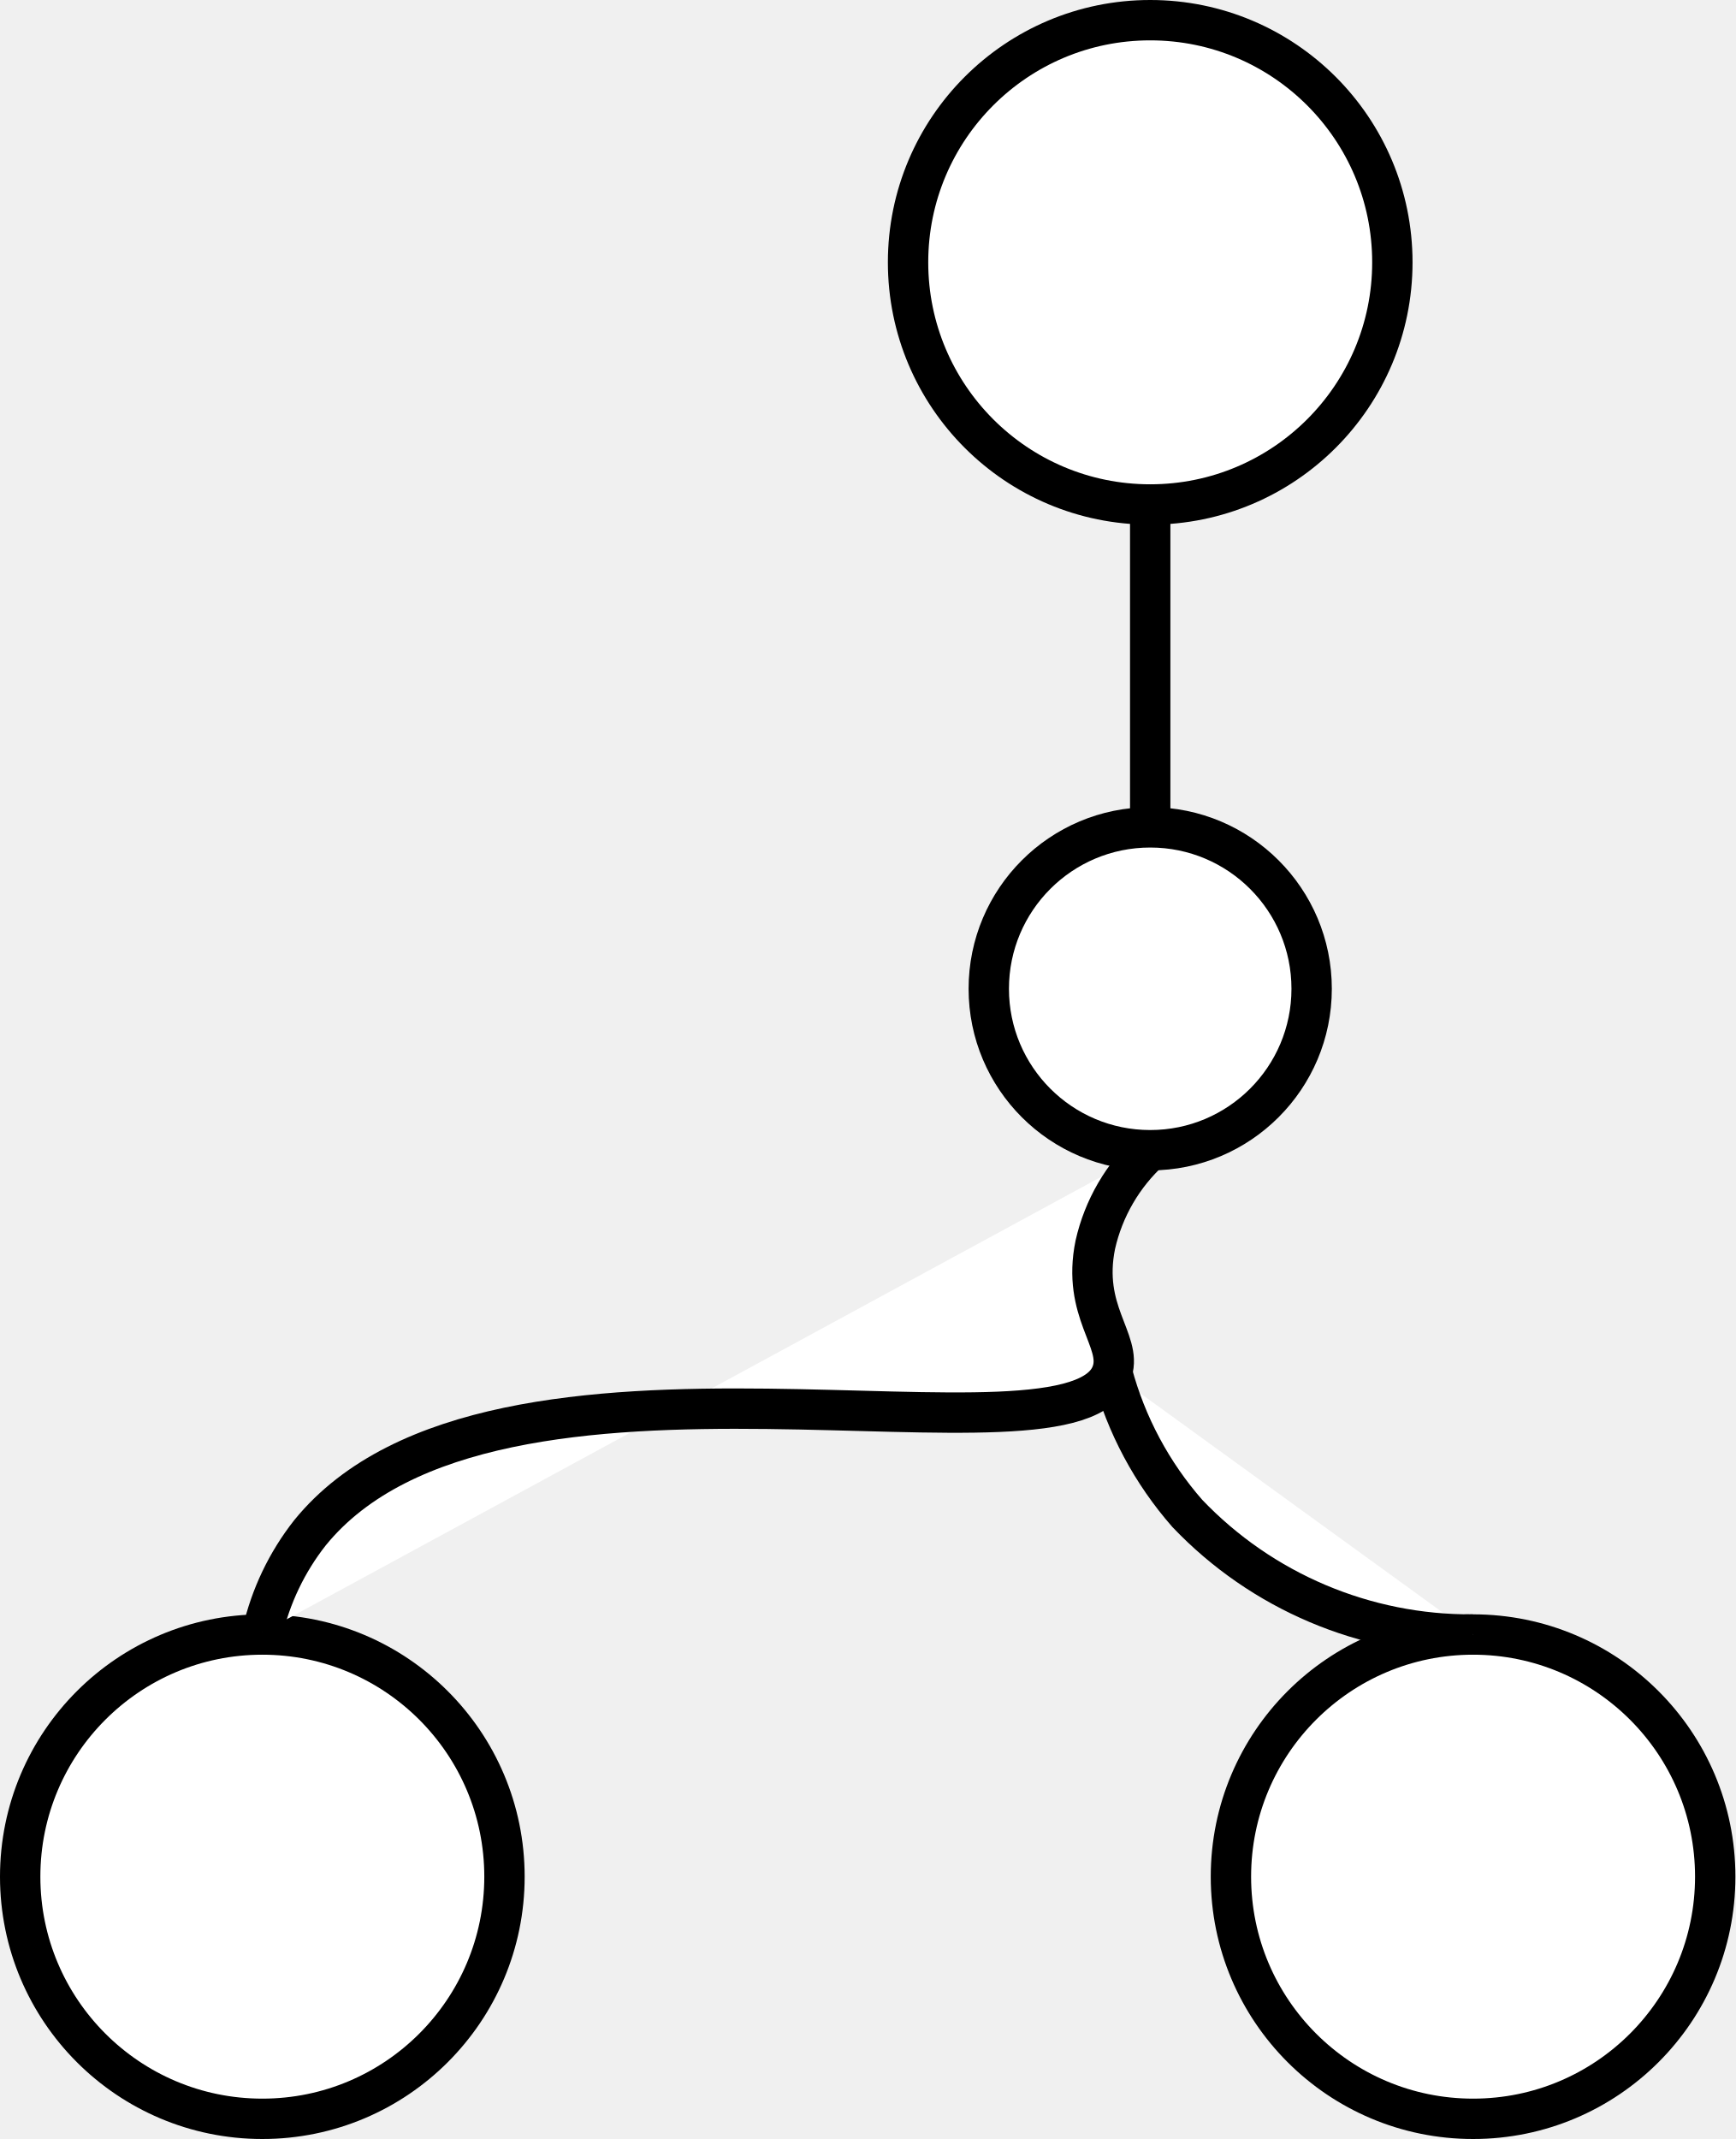
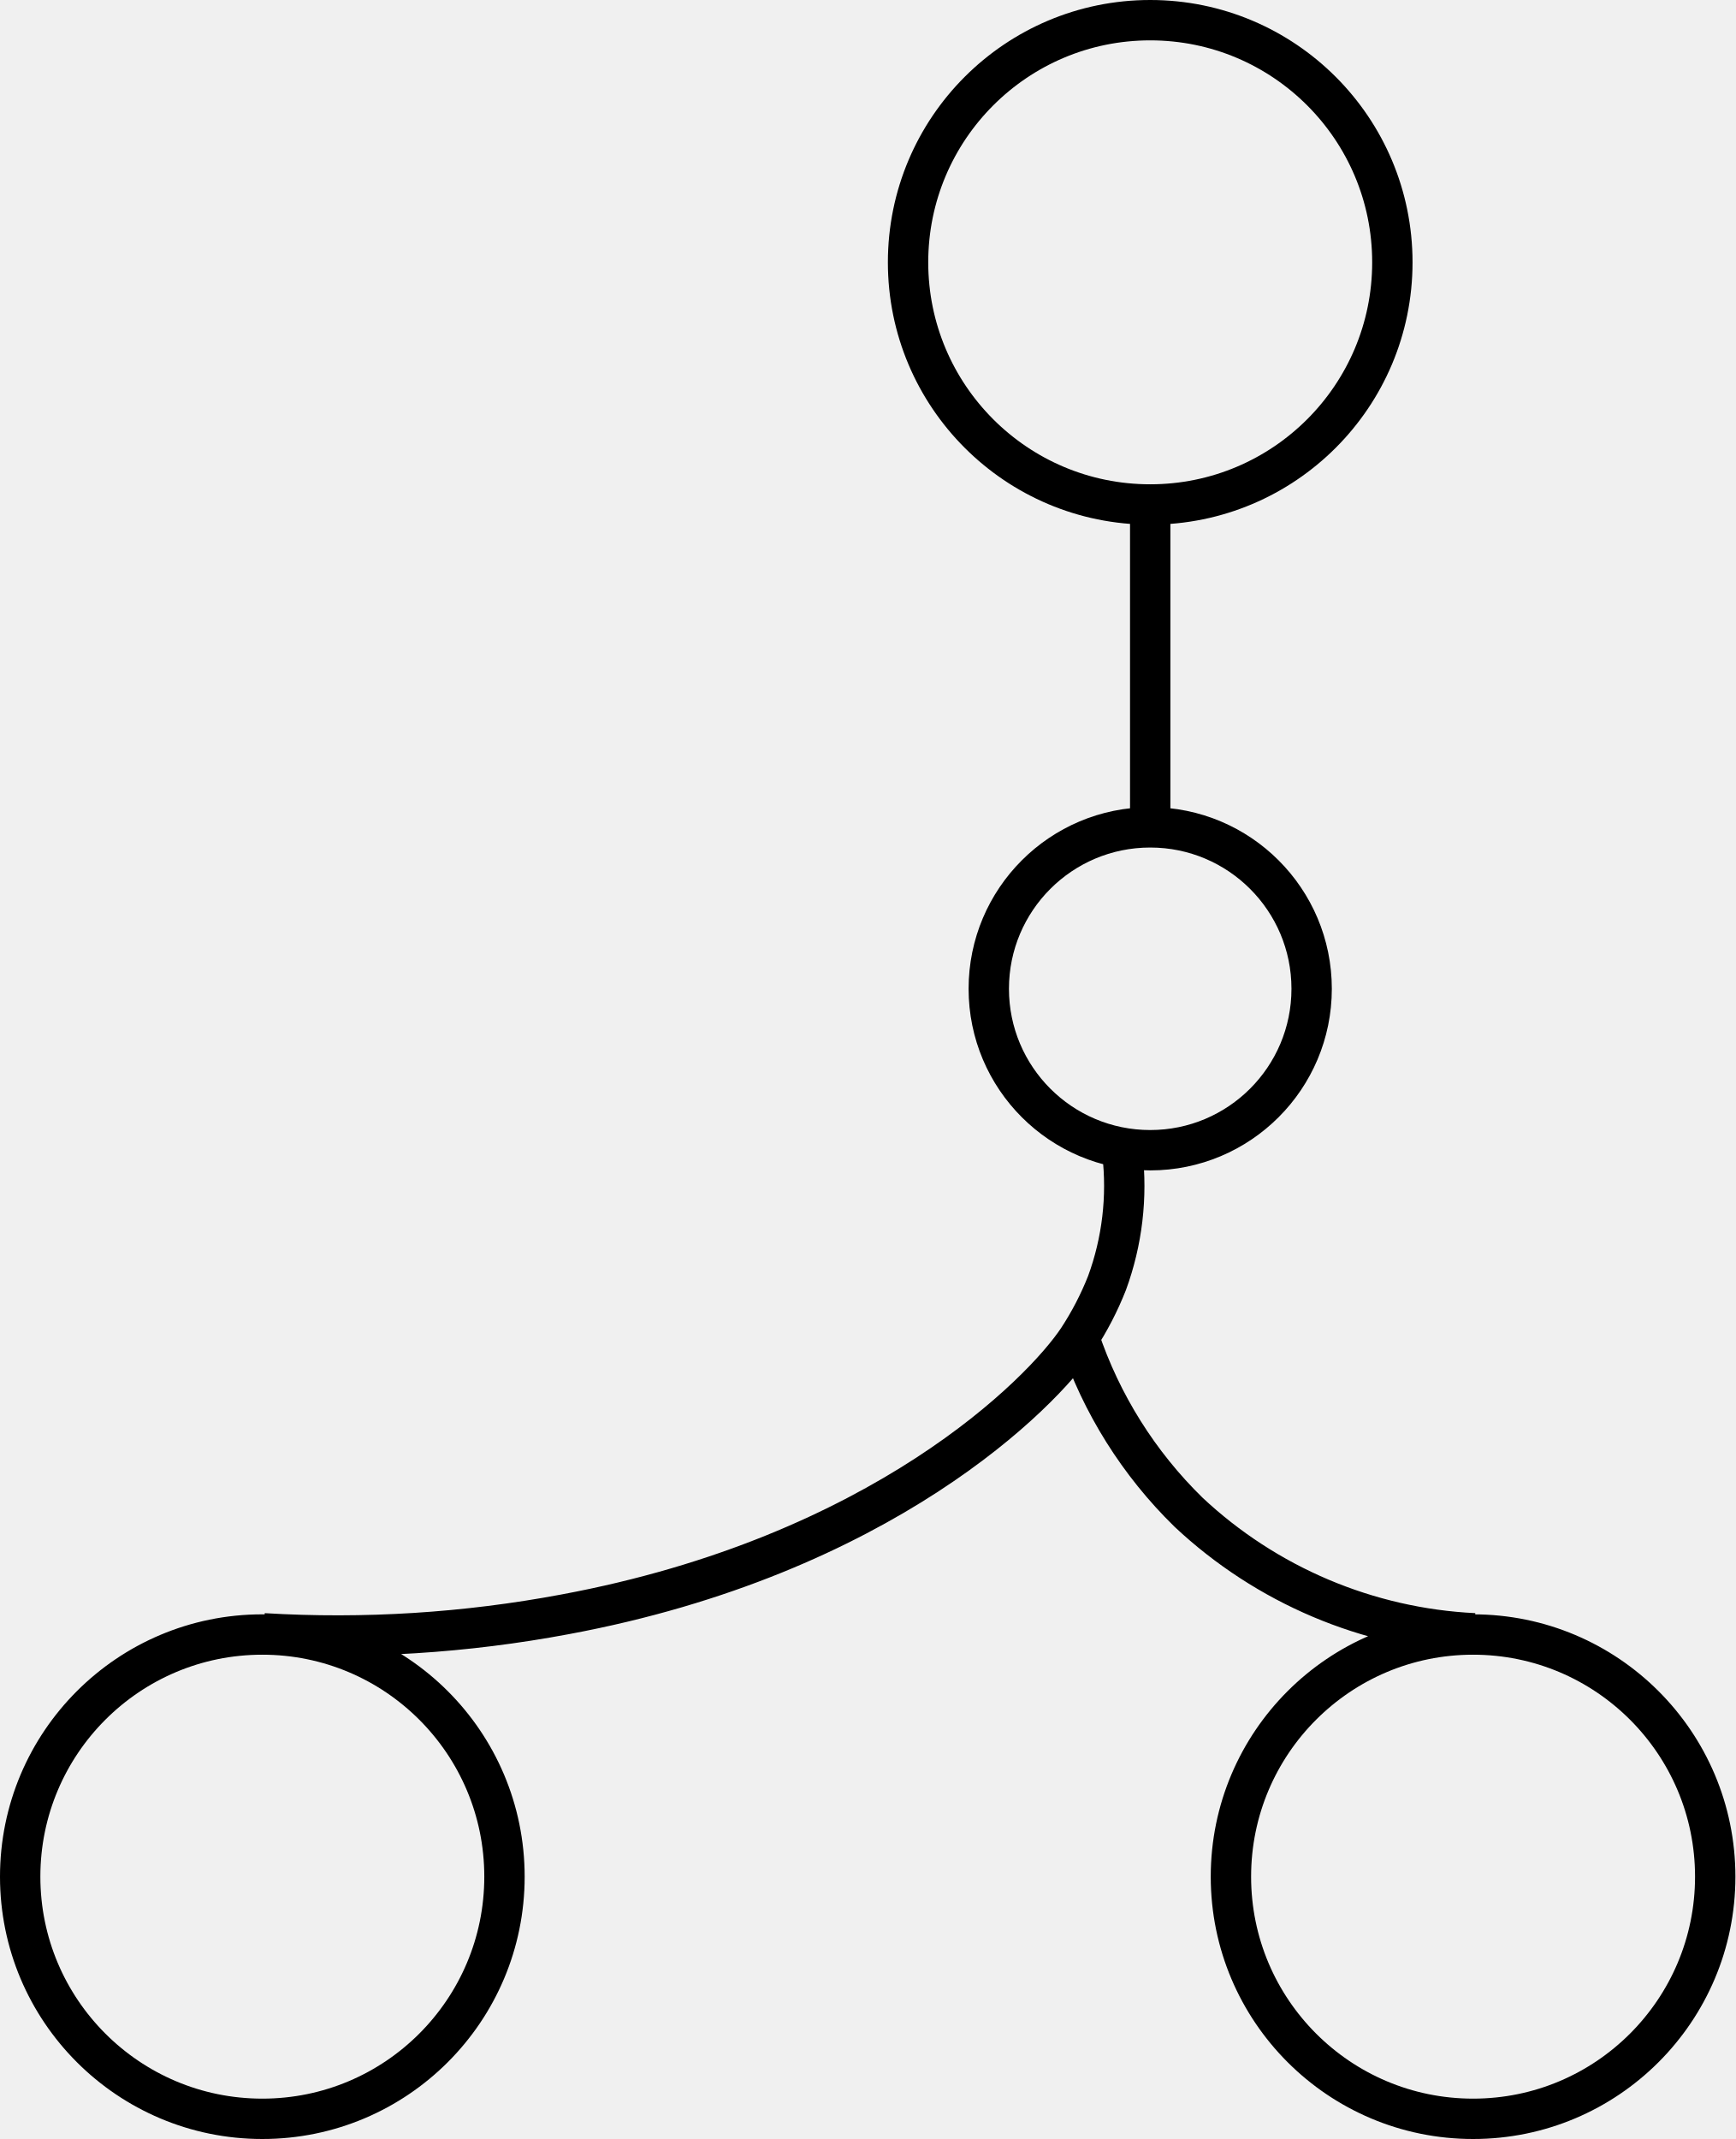
- <svg xmlns="http://www.w3.org/2000/svg" id="图层_1" data-name="图层 1" viewBox="0 0 43 53">
+ <svg xmlns="http://www.w3.org/2000/svg" id="RouteLayer" viewBox="0 0 43 53">
  <defs>
-     <style>.cls-1{fill:#fff;stroke:#000;stroke-miterlimit:10;}</style>
+     <style>.cls-1{fill:none;stroke:#000;stroke-miterlimit:10;}</style>
  </defs>
-   <circle class="cls-1" cx="28.5" cy="6.5" r="6" />
-   <circle class="cls-1" cx="6.5" cy="46.5" r="6" />
-   <circle class="cls-1" cx="36.5" cy="46.5" r="6" />
-   <circle class="cls-1" cx="28.5" cy="24.5" r="4" />
-   <line class="cls-1" x1="28.5" y1="12.5" x2="28.5" y2="20.5" />
-   <path class="cls-1" d="M37.07,33.2a4.52,4.52,0,0,0-1.36,2.34c-.34,1.66.66,2.37.42,3.14-.85,2.77-15.31-1.63-19.88,4a6.25,6.25,0,0,0-1.18,2.47" transform="translate(-8.57 -4.7)" />
-   <path class="cls-1" d="M45.07,45.2a9.68,9.68,0,0,1-7.08-3,8.7,8.7,0,0,1-1.86-3.48" transform="translate(-8.57 -4.7)" />
+   <path id="flow_icon" class="cls-1" d="M28.5.5a6,6,0,1,1-6,6A6,6,0,0,1,28.5.5Zm-22,40a6,6,0,1,1-6,6A6,6,0,0,1,6.5,40.5Zm30,0a6,6,0,1,1-6,6A6,6,0,0,1,36.5,40.5Zm-8-20a4,4,0,1,1-4,4A4,4,0,0,1,28.5,20.5Zm0-8v8m-.69,8.07a7,7,0,0,1-.38,3.22,7.64,7.64,0,0,1-.72,1.39C25.82,34.52,21.85,38.54,14,40a30.59,30.59,0,0,1-7.47.47m30,0a11.14,11.14,0,0,1-7.08-3,10.87,10.87,0,0,1-2.71-4.32" />
</svg>
